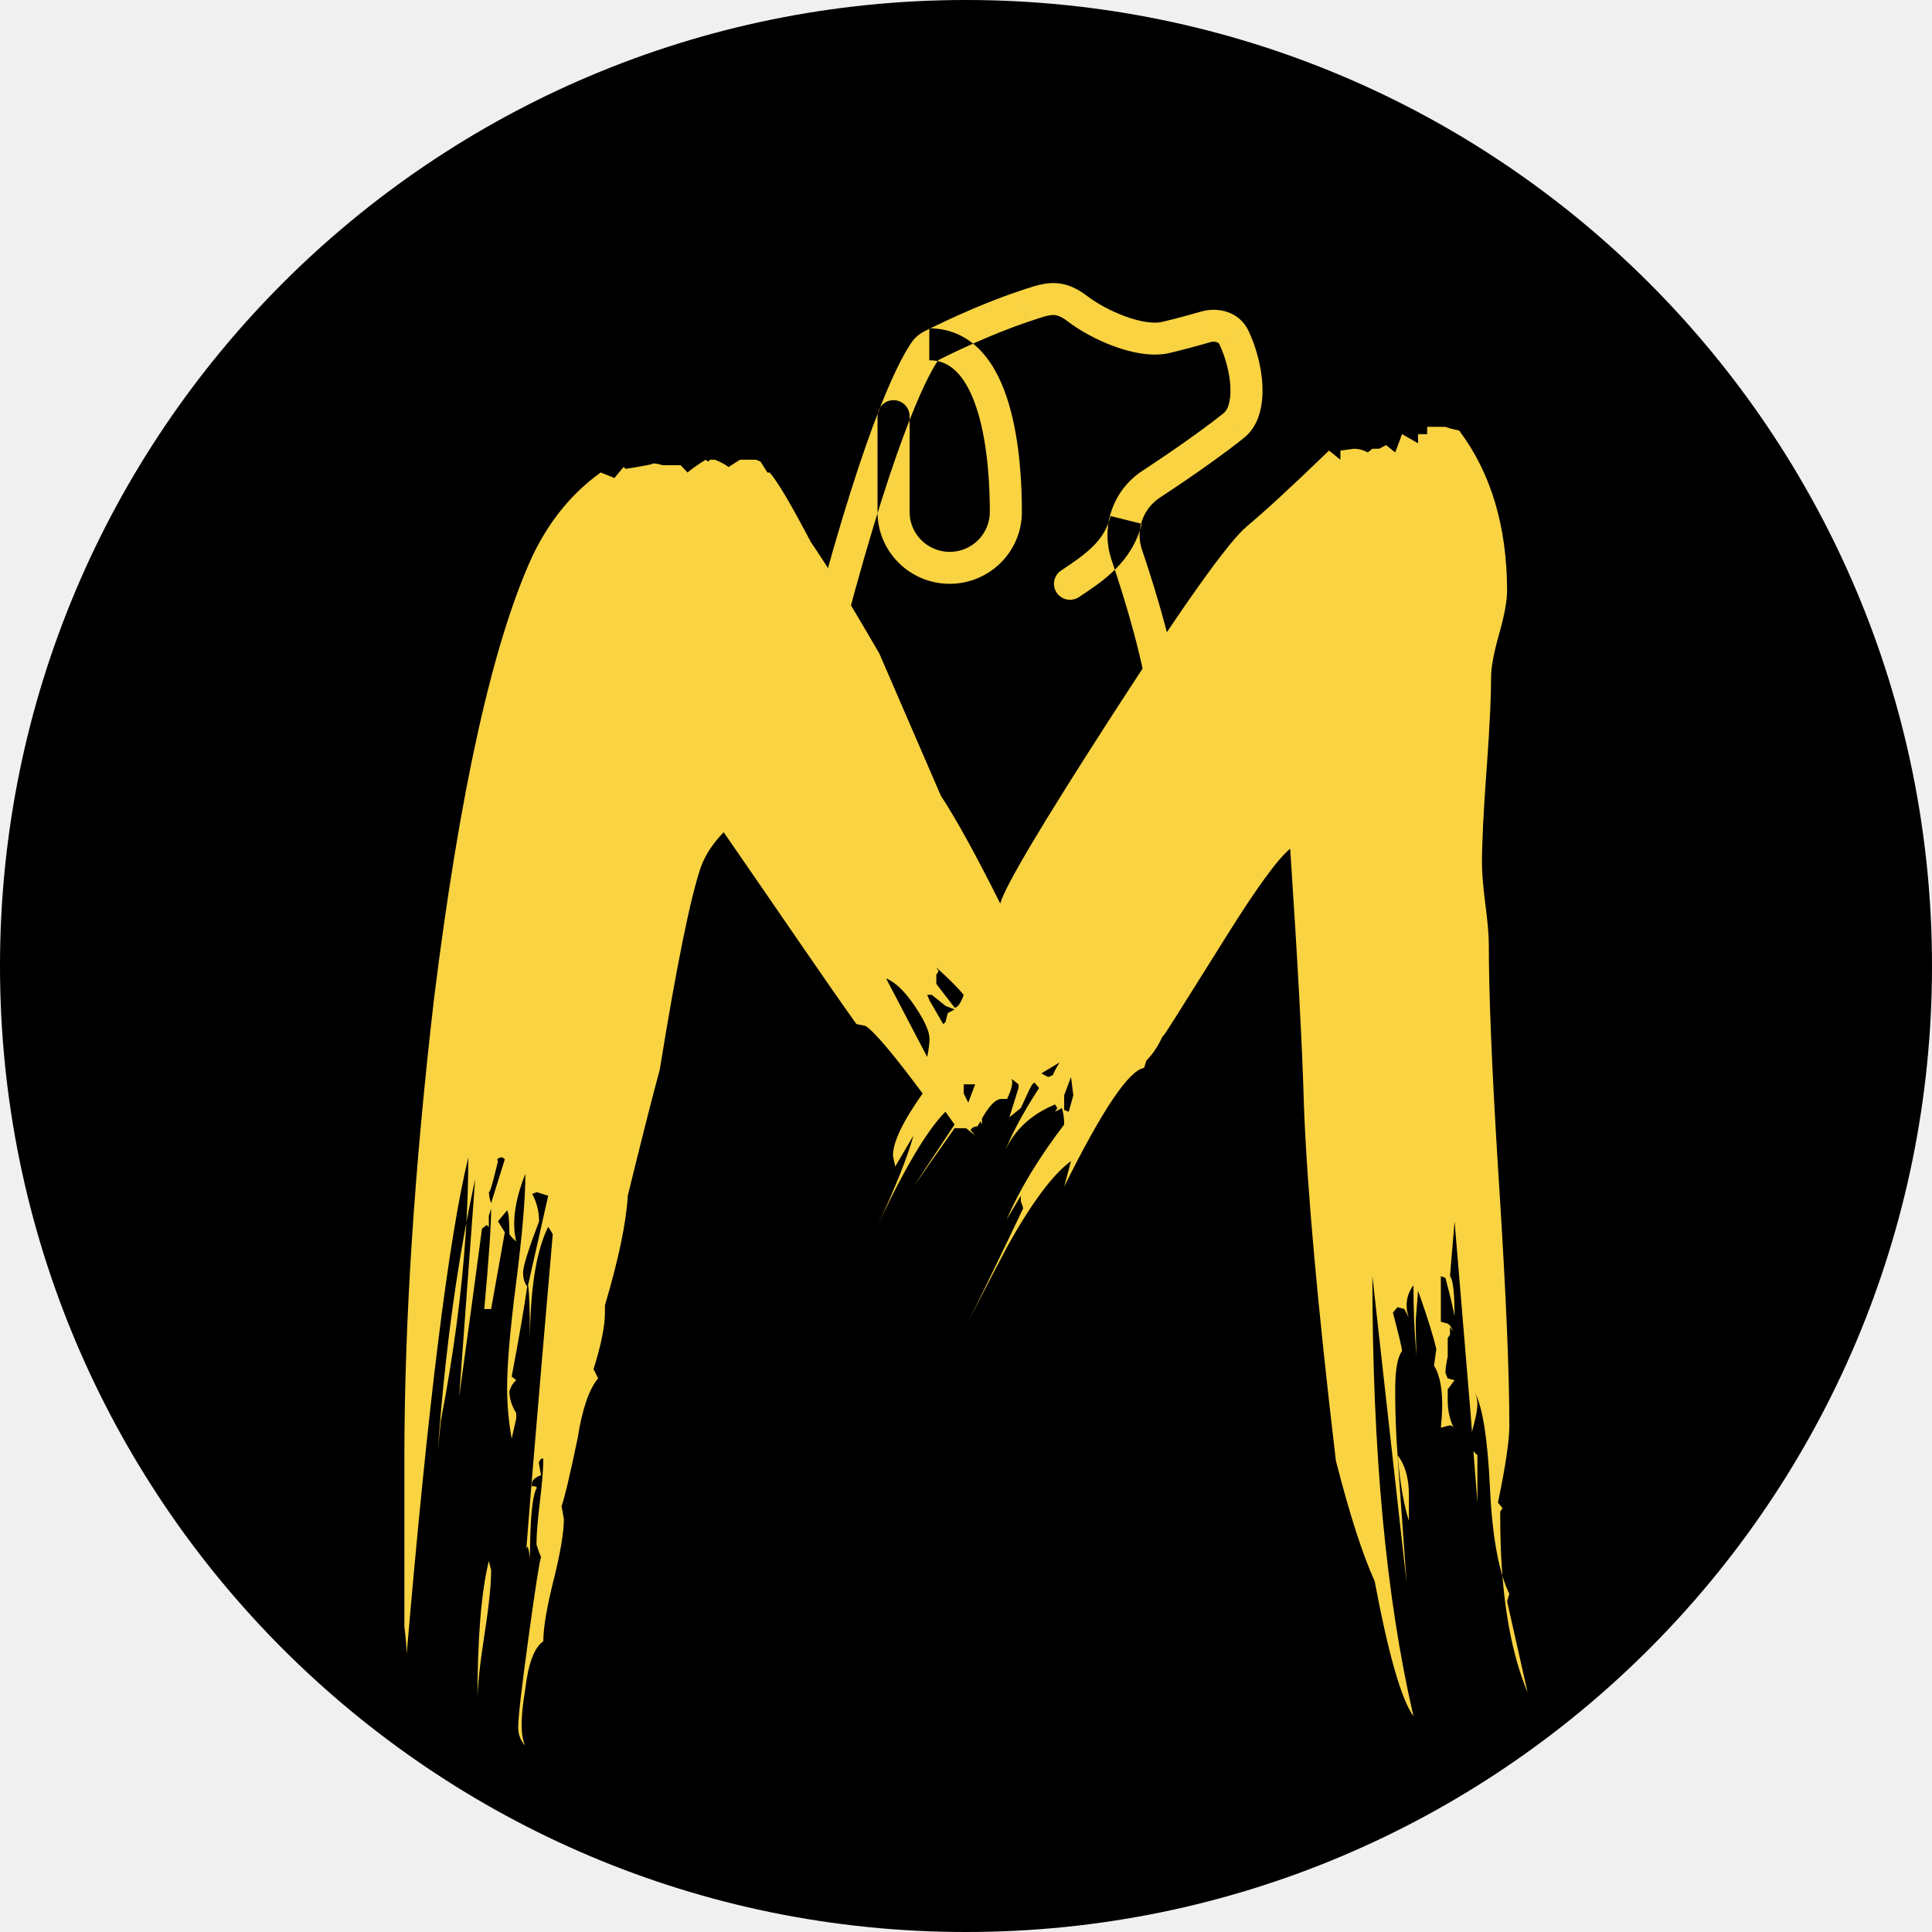
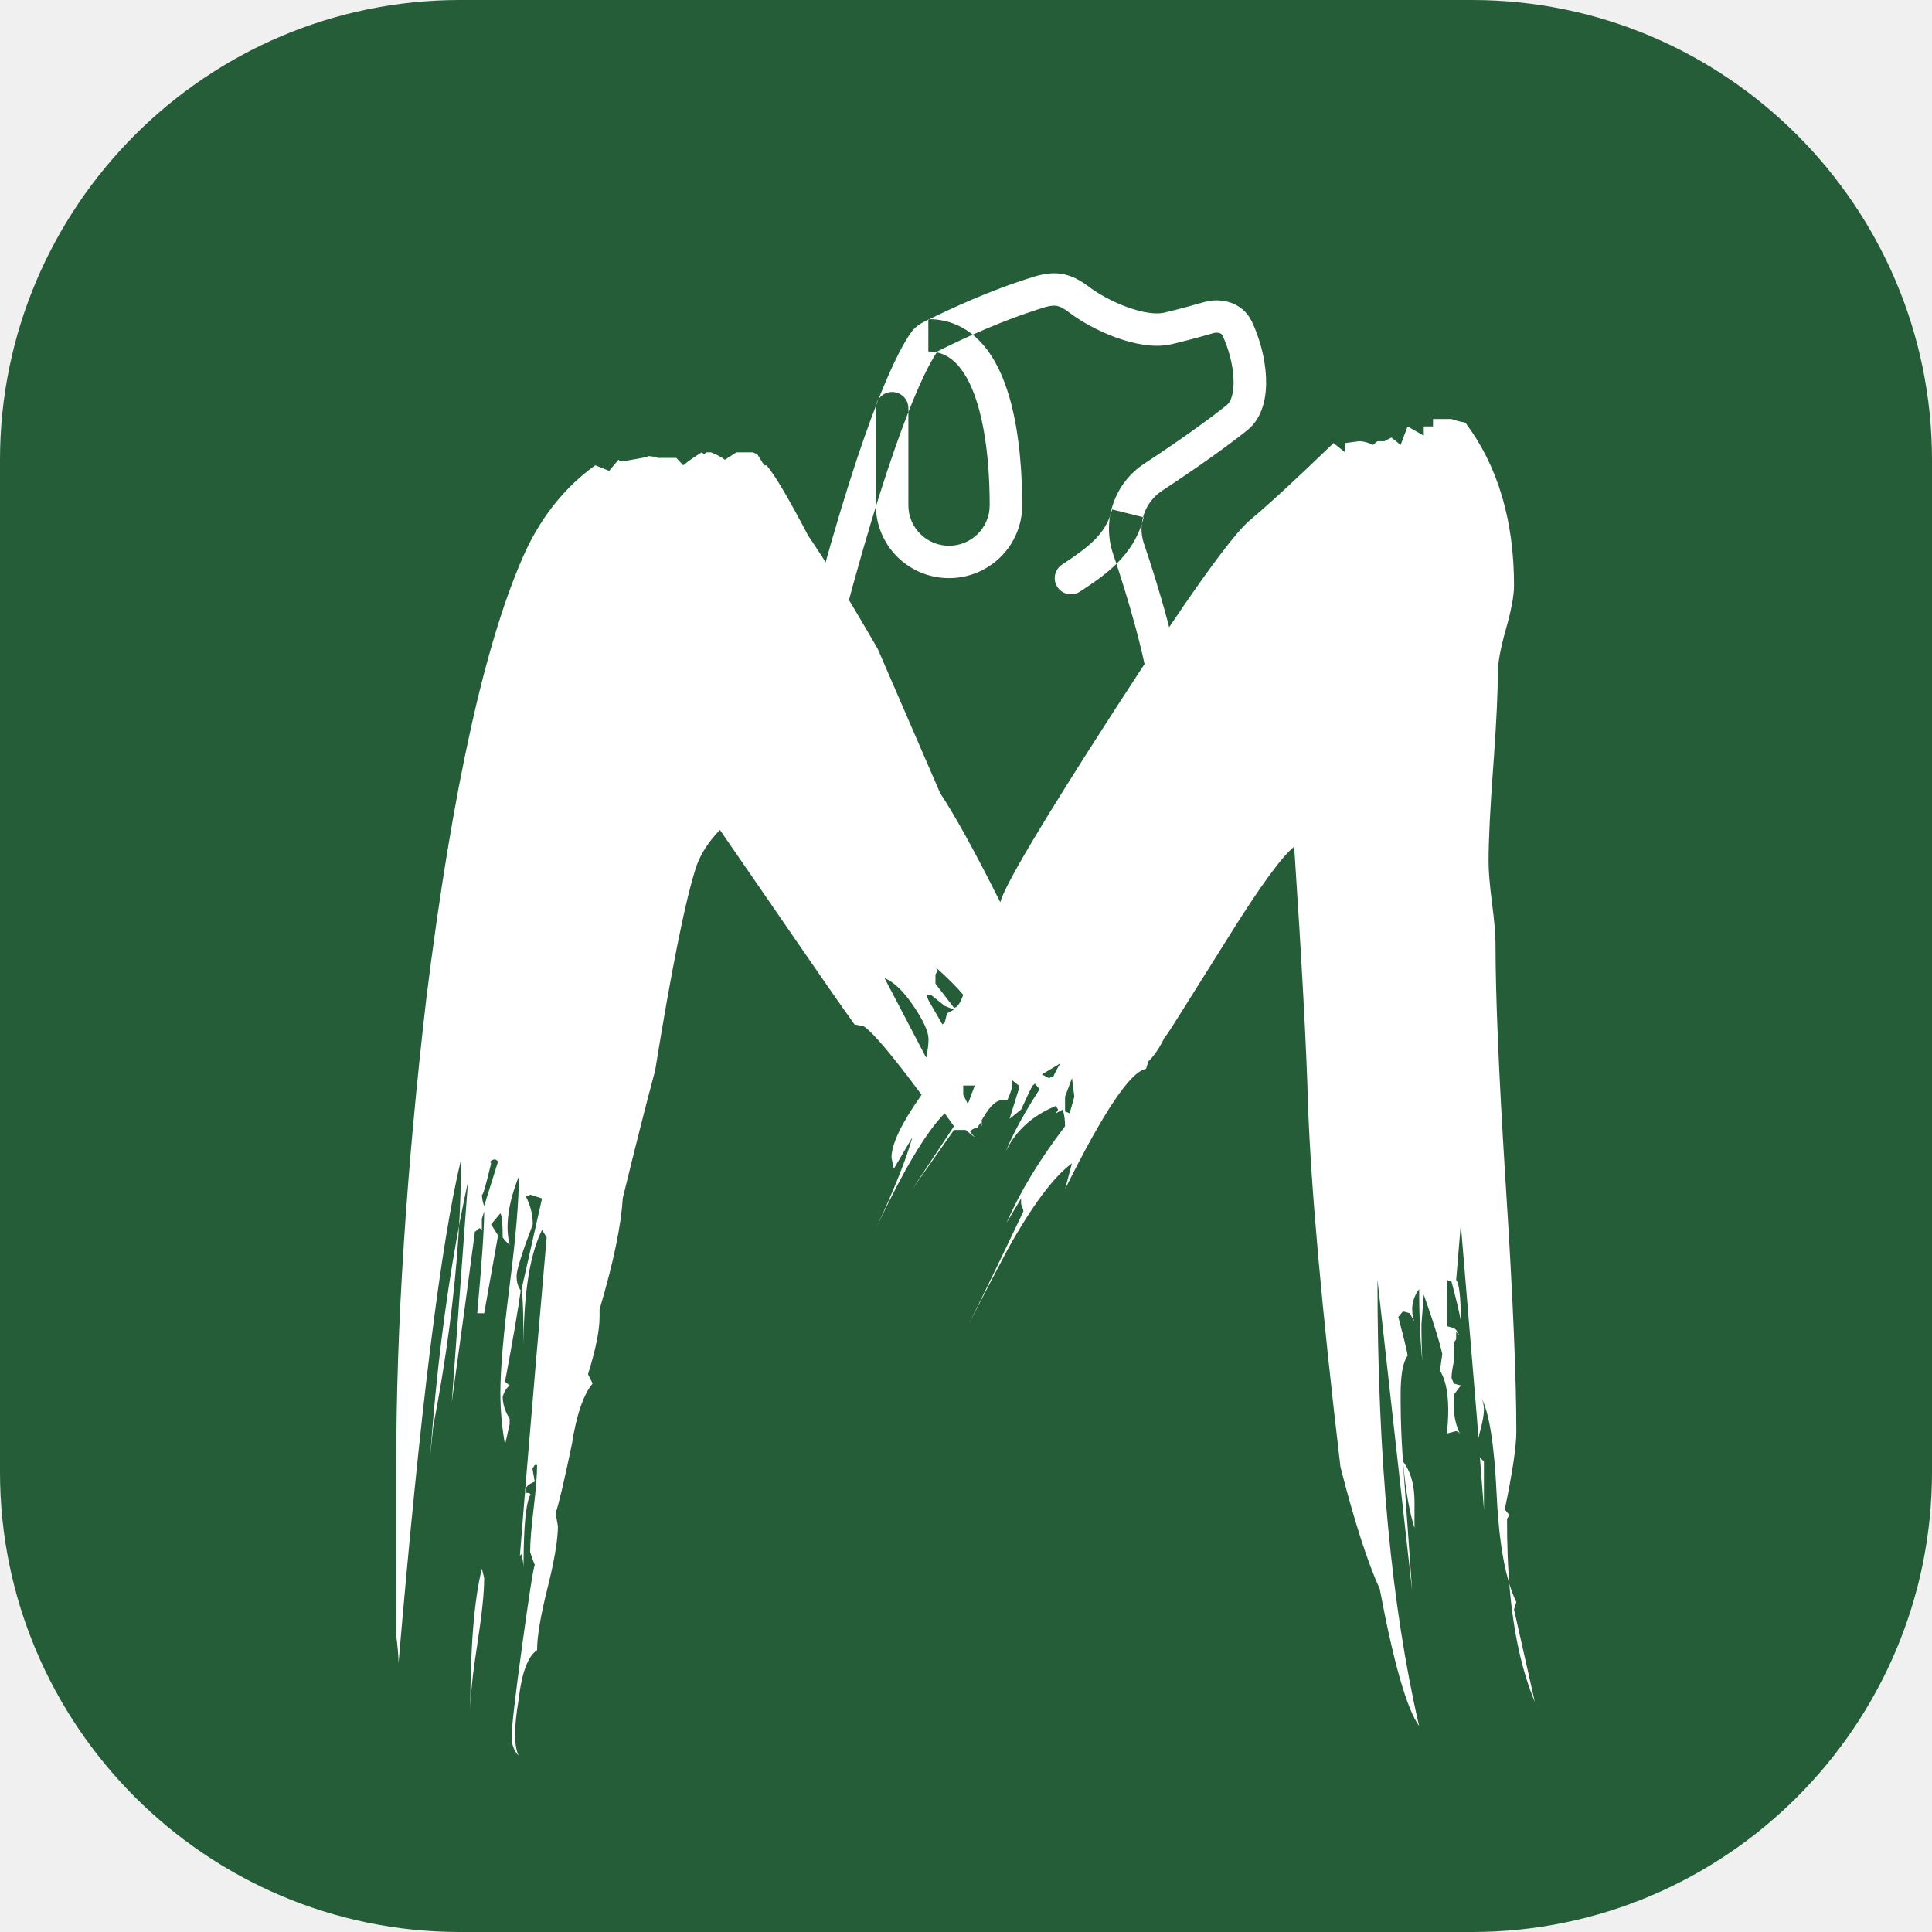
- <svg xmlns="http://www.w3.org/2000/svg" width="430px" height="430px" viewBox="0 0 430 430" version="1.1">
+ <svg xmlns="http://www.w3.org/2000/svg" width="424.2px" height="424.2px" viewBox="0 0 424.2 424.2" version="1.1">
  <g id="Group">
-     <path d="M0 215C0 96.259 96.259 0 215 0C333.741 0 430 96.259 430 215C430 333.741 333.741 430 215 430C96.259 430 0 333.741 0 215Z" id="Oval" fill="#000000" fill-rule="evenodd" stroke="none" />
-     <path d="M212.459 224.267L208.395 218.984L208.395 216.95L208.903 216.138L208.395 215.324C211.105 217.763 213.138 219.796 214.493 221.422C213.816 223.319 213.138 224.267 212.459 224.267L212.459 224.267ZM206.362 235.242L197.216 217.763C199.248 218.576 201.366 220.608 203.567 223.861C205.769 227.113 206.871 229.551 206.871 231.178C206.871 232.261 206.7 233.616 206.362 235.242L206.362 235.242ZM209.92 227.925L206.871 222.642L206.362 221.422L207.379 221.422L210.427 223.861L212.459 224.674L210.935 225.487L210.427 227.52L209.92 227.925L209.92 227.925ZM233.293 239.715L231.769 238.901L235.833 236.463C235.157 237.546 234.648 238.496 234.31 239.308L233.293 239.715L233.293 239.715ZM237.866 247.438L236.85 247.031L236.85 243.78L238.374 239.714L238.883 243.78L237.866 247.438L237.866 247.438ZM215.509 245.404L214.493 243.373L214.493 241.34L217.032 241.34L215.509 245.406L215.509 245.404ZM109.311 267.763C108.971 266.95 108.803 266.002 108.803 264.917L108.81 265.14L108.834 265.26C108.971 265.646 109.556 263.705 110.59 259.44L110.835 258.414C110.497 258.142 110.665 257.872 111.344 257.6L111.85 257.6L112.359 258.007L109.311 267.763L109.311 267.763ZM106.262 378.738C106.262 375.486 106.77 370.607 107.786 364.104C108.803 357.599 109.311 352.721 109.311 349.47L108.803 347.437C107.109 354.213 106.26 364.647 106.26 378.738L106.262 378.738ZM311.063 323.907L311.113 324.432C311.612 330.148 312.433 334.835 313.577 338.494L313.577 332.803C313.577 329.482 312.929 326.785 311.632 324.71L311.063 323.907L311.063 323.907ZM103.787 272.17L103.264 275.002C100.697 289.283 98.791 304.782 97.547 321.495L97.463 322.6L97.509 322.147C97.69 320.266 97.897 318.263 98.131 316.136C100.946 301.502 102.786 287.648 103.652 274.573L103.787 272.17L103.787 272.17ZM117.15 344.657L117.441 344.185C117.779 345.268 117.949 346.353 117.949 347.437L117.944 347.392L117.955 345.851C118.006 338.114 118.456 333.331 119.299 331.504L119.473 331.177C119.473 330.907 119.134 330.771 118.458 330.771L118.256 330.776L118.238 330.991C117.762 336.753 117.415 341.143 117.188 344.162L117.15 344.657L117.15 344.657ZM334.391 350.738L334.428 351.185C335.273 361.311 337.13 369.818 340 376.705L335.427 356.38L335.934 354.754C335.42 353.68 334.983 352.583 334.624 351.47L334.39 350.738L334.391 350.738ZM327.936 322.937L328.002 323.807C328.34 328.219 328.613 331.761 328.821 334.429L328.821 323.86C328.624 323.702 328.44 323.534 328.273 323.355L327.936 322.937L327.936 322.937ZM323.464 296.295L323.372 296.105C323.211 295.801 322.993 295.432 322.723 294.999L322.214 294.592L320.69 294.185L320.69 284.023L321.707 284.429C322.723 288.223 323.401 291.068 323.738 292.966C323.738 287.816 323.401 284.836 322.723 284.023L323.74 271.827L327.296 314.51L327.598 318.475L327.612 318.767L327.634 318.665C327.691 318.41 327.755 318.138 327.826 317.853L328.059 316.95C328.567 315.052 328.821 313.562 328.821 312.478C328.821 311.666 328.651 310.852 328.313 310.038C330.007 313.291 331.108 320.336 331.615 331.177C331.988 339.126 332.862 345.473 334.236 350.216L334.39 350.738L334.24 348.618C334.071 346.019 333.965 343.319 333.923 340.517L333.901 337.681L333.901 336.461L334.41 335.648L333.395 334.429C335.087 326.3 335.934 320.608 335.934 317.355C335.934 305.431 335.173 287.546 333.647 263.698L333.453 260.621C332.059 238.305 331.36 221.445 331.36 210.04C331.36 208.143 331.108 205.229 330.599 201.3C330.091 197.371 329.837 194.321 329.837 192.154C329.837 187.547 330.175 180.637 330.854 171.422L331.004 169.336C331.58 161.159 331.869 154.944 331.869 150.691C331.869 148.522 332.462 145.338 333.647 141.138C334.834 136.938 335.427 133.752 335.427 131.585C335.427 117.222 331.869 105.298 324.755 95.814C323.401 95.541 322.384 95.272 321.707 95L317.641 95L317.641 96.626L315.611 96.626L315.611 98.659L312.053 96.626L310.529 100.691L308.495 99.065L306.971 99.877L305.447 99.877L304.43 100.691C303.415 100.15 302.4 99.877 301.383 99.877L298.333 100.284L298.333 102.317L295.793 100.284C287.663 108.143 281.565 113.767 277.5 117.154C273.435 120.542 263.526 134.43 247.775 158.82C232.023 183.211 223.64 197.302 222.622 201.097C217.202 190.257 212.799 182.263 209.412 177.113C204.826 166.554 200.256 155.989 195.699 145.421C189.262 134.311 184.18 126.046 180.454 120.625C176.051 112.225 173.002 107.074 171.308 105.177L170.801 105.177L169.275 102.739L168.254 102.317L164.696 102.317L162.155 103.943C161.478 103.401 160.463 102.86 159.107 102.317L158.09 102.317L157.582 102.724L157.075 102.317C155.637 103.187 154.278 104.138 153.009 105.162L151.485 103.537L147.422 103.537C146.745 103.265 145.898 103.131 144.881 103.131L145.139 103.141L145.265 103.156C145.607 103.246 143.963 103.589 140.332 104.181L139.291 104.35L138.784 103.943L136.752 106.382L133.703 105.162C127.265 109.77 122.186 116.003 118.459 123.861C109.648 143.102 102.366 175.894 96.605 222.234C92.202 260.174 90 294.321 90 324.672L90 362.071C90.338 364.781 90.508 366.812 90.508 368.169C95.25 312.614 99.823 275.758 104.228 257.6L104.226 257.613L104.191 261.756C104.142 264.589 104.045 267.419 103.902 270.248L103.785 272.174L104.052 270.758C104.323 269.354 104.599 267.963 104.883 266.583L105.752 262.481L102.195 310.856C104.226 296.222 105.922 283.755 107.275 273.457L108.292 272.645L108.801 273.052L108.801 270.608L109.309 268.982C109.309 272.776 108.801 280.229 107.784 291.34L109.309 291.34L112.357 274.267L110.833 271.827L112.865 269.389C113.204 269.931 113.374 271.693 113.374 274.672C113.712 275.215 114.221 275.758 114.898 276.299C113.883 272.234 114.559 267.221 116.93 261.259C116.93 266.679 116.253 274.674 114.9 285.242C113.542 295.811 112.865 303.671 112.865 308.819C112.865 312.614 113.204 316.407 113.883 320.202L114.898 315.729L114.898 314.51C113.883 312.885 113.374 311.259 113.374 309.633C113.712 308.549 114.221 307.735 114.898 307.193L113.883 306.38C115.575 297.438 116.762 290.527 117.439 285.649L117.342 286.328L117.073 285.942C116.747 285.389 116.544 284.739 116.464 283.99L116.422 283.21C116.422 281.855 117.609 278.061 119.979 271.827C119.979 269.66 119.471 267.627 118.456 265.731L119.471 265.324L122.012 266.136L117.523 286.068L117.559 286.214C117.797 287.783 117.927 291.588 117.943 297.629L117.943 298.66L117.962 296.866C118.11 286.788 119.297 279.2 121.52 274.102L122.012 273.048L123.029 274.672C121.413 293.231 119.827 311.83 118.278 330.432L118.22 331.073L118.258 331.006C118.3 330.889 118.331 330.757 118.353 330.612L118.386 330.142C118.386 329.465 119.063 328.855 120.416 328.313L119.91 325.467L120.418 324.655L120.925 324.655C120.925 326.822 120.673 330.006 120.164 334.208C119.656 338.408 119.401 341.592 119.401 343.759C119.74 344.844 120.078 345.794 120.418 346.606C120.078 347.418 119.147 353.381 117.623 364.491C116.099 375.603 115.337 382.242 115.337 384.41C115.337 386.036 115.845 387.391 116.86 388.475C115.845 386.308 115.845 382.241 116.86 376.281C117.537 370.319 118.893 366.66 120.925 365.305C120.925 362.324 121.688 357.783 123.212 351.687C124.737 345.589 125.498 341.051 125.498 338.07L124.991 335.223C125.668 333.327 126.854 328.313 128.548 320.182C129.565 313.679 131.088 309.207 133.121 306.769L132.105 304.735C133.797 299.316 134.644 295.116 134.644 292.135L134.644 290.509C137.694 280.211 139.388 272.08 139.726 266.119C142.775 253.652 145.146 244.302 146.842 238.069C150.566 215.036 153.616 199.995 155.988 192.948C157.003 190.238 158.695 187.664 161.068 185.225C174.012 203.942 183.835 218.439 190.611 227.925L192.643 228.332C194.675 229.687 198.91 234.701 205.347 243.373C200.942 249.607 198.74 254.212 198.74 257.193L199.248 259.633L203.313 252.723C201.959 257.6 199.248 264.376 195.184 273.048L195.37 272.644L196.139 271.031C201.498 259.813 206.044 252.175 209.777 248.117L210.427 247.438L212.459 250.283L203.313 264.105L212.459 251.095L215.002 251.095L217.032 252.723L216.017 251.502C216.355 250.961 216.864 250.69 217.541 250.69L218.049 249.876L218.214 249.57L218.304 249.724L218.558 250.283L218.558 249.064L218.481 249.067L218.552 248.946C219.88 246.582 221.101 245.173 222.211 244.718L222.622 244.592L224.146 244.592C225.163 242.425 225.502 240.933 225.163 240.121L225.798 240.629L226.687 241.34L226.687 242.154L224.657 248.657L227.196 246.625C228.549 243.644 229.398 241.883 229.736 241.34L230.245 240.933L231.26 242.154C228.132 246.989 225.776 251.262 224.188 254.969L223.844 255.797L224.43 254.665C226.394 251.142 229.394 248.398 233.433 246.437L234.818 245.812L235.325 246.625L234.818 247.438L236.342 246.625C236.68 247.708 236.85 248.928 236.85 250.283C231.26 257.6 227.005 264.613 224.082 271.32L224.031 271.447L227.196 266.136L227.196 267.357C227.534 268.169 227.704 268.712 227.704 268.981C222.783 279.343 218.752 287.645 215.613 293.888L215.368 294.371L216.694 291.791C217.938 289.382 219.178 286.988 220.42 284.61L224.146 277.519C229.566 267.763 234.31 261.395 238.374 258.414L236.85 264.105C245.32 247.031 251.247 238.223 254.634 237.682L255.143 236.056C256.497 234.701 257.684 232.939 258.699 230.772L259.208 230.161C259.509 229.8 263.155 224.033 270.146 212.858L272.927 208.414C279.702 197.574 284.444 191.069 287.155 188.902C288.849 214.376 289.864 233.346 290.202 245.812C290.879 264.24 293.252 290.663 297.318 325.079C300.366 337.003 303.245 345.947 305.956 351.909C309.003 368.168 311.883 378.196 314.594 381.989C308.495 355.702 305.447 323.046 305.447 284.023L313.057 352.253L311.036 323.86L311.063 323.907L310.957 322.487C310.706 318.87 310.567 315.249 310.54 311.627L310.529 309.225C310.529 304.889 311.036 302.043 312.053 300.689C312.053 300.148 311.376 297.302 310.02 292.152L311.036 290.933L312.561 291.34C312.9 291.972 313.201 292.544 313.463 293.056L313.534 293.197L313.313 292.477C313.232 292.154 313.171 291.829 313.13 291.502L313.068 290.526C313.068 288.9 313.576 287.409 314.594 286.055C314.594 291.281 314.78 296.059 315.153 300.389L315.298 301.908L315.243 300.823C315.172 299.213 315.128 297.49 315.109 295.654L315.102 293.778L315.609 287.274C317.641 292.966 318.996 297.302 319.675 300.283L319.167 303.941C320.86 306.651 321.367 311.258 320.69 317.761L322.214 317.355C322.891 317.084 323.401 317.355 323.74 318.168C322.723 316.272 322.214 314.103 322.214 311.665L322.214 309.225L323.74 307.193L322.214 306.786L321.707 305.567C321.707 304.753 321.876 303.534 322.214 301.908L322.214 297.843L322.723 297.031L322.723 295.404L323.464 296.296L323.464 296.295Z" id="Shape" fill="#F9D342" fill-rule="evenodd" stroke="none" />
-     <g id="Group" transform="translate(181 63)">
-       <path d="M69.775 60.454L66.39 61.591L69.775 60.454L69.775 60.454ZM75.031 95.779C75.152 97.062 75.962 98.179 77.147 98.698C78.332 99.217 79.706 99.058 80.739 98.281C81.772 97.504 82.301 96.231 82.122 94.955L75.031 95.779L75.031 95.779ZM0.141 74.968C-0.22 76.208 0.124 77.546 1.038 78.462C1.953 79.377 3.294 79.727 4.543 79.376C5.791 79.024 6.75 78.027 7.047 76.77L0.141 74.968L0.141 74.968ZM24.978 15.021L27.874 17.097L24.982 15.021L24.978 15.021ZM26.317 13.934L24.703 10.764L26.317 13.934L26.317 13.934ZM46.648 5.273L45.505 1.904L46.648 5.273L46.648 5.273ZM78.487 12.104L79.323 15.558L78.487 12.104L78.487 12.104ZM87.356 9.747L86.35 6.336L87.356 9.747L87.356 9.747ZM93.641 12.128L90.409 13.646L93.637 12.128L93.641 12.128ZM93.634 31.685L95.88 34.447L93.63 31.685L93.634 31.685ZM75.192 44.774L77.156 47.745L75.192 44.774L75.192 44.774ZM58.906 5.778L61.084 2.959L58.906 5.778L58.906 5.778ZM55.171 63.98C53.531 65.069 53.088 67.276 54.182 68.909C55.277 70.542 57.494 70.983 59.135 69.893L55.171 63.98L55.171 63.98ZM21.447 29.62C21.447 27.658 19.848 26.067 17.876 26.067C15.904 26.067 14.306 27.658 14.306 29.62L21.447 29.62L21.447 29.62ZM66.39 61.591C69.543 70.892 73.738 84.745 75.031 95.779L82.122 94.955C80.74 83.128 76.327 68.67 73.16 59.317L66.39 61.591L66.39 61.591ZM7.047 76.77C19.09 31.113 26.303 19.279 27.874 17.1L22.082 12.942C19.676 16.265 12.206 29.219 0.141 74.968L7.047 76.77L7.047 76.77ZM27.934 17.1C30.548 15.782 39.289 11.489 47.787 8.642L45.505 1.9C36.504 4.921 27.388 9.403 24.703 10.76L27.931 17.097L27.934 17.1ZM79.323 15.558C82.356 14.832 85.37 14.032 88.363 13.159L86.35 6.336C84.143 6.982 81.144 7.811 77.652 8.646L79.323 15.558L79.323 15.558ZM90.409 13.646C91.745 16.464 92.702 20.014 92.841 23.149C92.991 26.497 92.195 28.273 91.384 28.924L95.879 34.447C99.429 31.589 100.154 26.784 99.975 22.832C99.789 18.664 98.568 14.197 96.869 10.607L90.406 13.646L90.409 13.646ZM91.384 28.924C87.667 31.92 80.865 36.81 73.231 41.807L77.155 47.745C84.896 42.678 91.909 37.645 95.88 34.447L91.384 28.924L91.384 28.924ZM47.787 8.639C50.761 7.643 52.072 7.164 53.257 7.114C54.018 7.078 54.935 7.221 56.728 8.592L61.084 2.959C58.392 0.898 55.864 -0.111 52.954 0.01C50.472 0.116 47.891 1.104 45.505 1.904L47.791 8.639L47.787 8.639ZM88.363 13.159C88.836 13.009 89.343 13.007 89.817 13.152C90.138 13.265 90.309 13.436 90.409 13.646L96.865 10.611C94.812 6.279 89.984 5.276 86.35 6.339L88.363 13.159L88.363 13.159ZM73.156 59.317C71.707 55.003 73.347 50.259 77.156 47.745L73.231 41.807C66.71 46.096 63.902 54.215 66.39 61.591L73.156 59.317L73.156 59.317ZM56.728 8.592C59.363 10.611 63.162 12.701 67.083 14.122C70.875 15.498 75.434 16.489 79.323 15.558L77.652 8.646C75.852 9.079 72.939 8.681 69.525 7.444C66.233 6.25 63.087 4.495 61.084 2.959L56.728 8.592L56.728 8.592ZM27.878 17.097C27.835 17.154 27.806 17.179 27.806 17.175C27.846 17.148 27.887 17.124 27.931 17.104L24.703 10.764C23.667 11.271 22.768 12.018 22.082 12.942L27.874 17.101L27.878 17.097ZM59.135 69.893C64.344 66.435 70.95 62.203 73.113 53.581L66.186 51.857C64.78 57.455 60.673 60.326 55.171 63.979L59.135 69.893L59.135 69.893ZM39.3 50.944C39.3 55.851 35.303 59.828 30.373 59.828L30.373 66.936C39.247 66.936 46.441 59.776 46.441 50.944L39.3 50.944L39.3 50.944ZM30.373 59.828C25.443 59.828 21.447 55.851 21.447 50.944L14.306 50.944C14.306 59.776 21.499 66.936 30.373 66.936L30.373 59.828L30.373 59.828ZM46.441 50.944C46.441 45.144 46.045 35.396 43.563 26.991C42.324 22.797 40.485 18.646 37.672 15.491C34.772 12.232 30.848 10.075 25.831 10.075L25.831 17.182C28.535 17.182 30.598 18.259 32.337 20.207C34.165 22.264 35.622 25.296 36.715 28.999C38.896 36.391 39.303 45.304 39.303 50.944L46.445 50.944L46.441 50.944ZM21.447 50.944L21.447 29.62L14.306 29.62L14.306 50.944L21.447 50.944L21.447 50.944Z" id="Shape" fill="#F9D342" fill-rule="evenodd" stroke="none" />
+     <path d="M101 0C45.336 0 0 45.336 0 101L0 323.2C0 378.865 45.336 424.2 101 424.2L323.2 424.2C378.864 424.2 424.2 378.865 424.2 323.2L424.2 101C424.2 45.336 378.864 0 323.2 0L101 0L101 0Z" id="Shape-Path" fill="#245D38" stroke="none" />
+     <path d="M209.459 221.267L205.395 215.984L205.395 213.95L205.903 213.138L205.395 212.324C208.105 214.763 210.138 216.796 211.493 218.422C210.816 220.319 210.138 221.267 209.459 221.267L209.459 221.267ZM203.362 232.242L194.216 214.763C196.248 215.576 198.366 217.608 200.567 220.861C202.769 224.113 203.871 226.551 203.871 228.178C203.871 229.261 203.7 230.616 203.362 232.242L203.362 232.242ZM206.92 224.925L203.871 219.642L203.362 218.422L204.379 218.422L207.427 220.861L209.459 221.674L207.935 222.487L207.427 224.52L206.92 224.925L206.92 224.925ZM230.293 236.715L228.769 235.901L232.833 233.463C232.157 234.546 231.648 235.496 231.31 236.308L230.293 236.715L230.293 236.715ZM234.866 244.438L233.85 244.031L233.85 240.78L235.374 236.714L235.883 240.78L234.866 244.438L234.866 244.438ZM212.509 242.404L211.493 240.373L211.493 238.34L214.032 238.34L212.509 242.406L212.509 242.404ZM106.311 264.763C105.971 263.95 105.803 263.002 105.803 261.917L105.81 262.14L105.834 262.26C105.971 262.646 106.556 260.705 107.59 256.44L107.835 255.414C107.497 255.142 107.665 254.872 108.344 254.6L108.85 254.6L109.359 255.007L106.311 264.763L106.311 264.763ZM103.262 375.738C103.262 372.486 103.77 367.607 104.786 361.104C105.803 354.599 106.311 349.721 106.311 346.47L105.803 344.437C104.109 351.213 103.26 361.647 103.26 375.738L103.262 375.738ZM308.063 320.907L308.113 321.432C308.612 327.148 309.433 331.835 310.577 335.494L310.577 329.803C310.577 326.482 309.929 323.785 308.632 321.71L308.063 320.907L308.063 320.907ZM100.787 269.17L100.264 272.002C97.698 286.283 95.791 301.782 94.547 318.495L94.463 319.6L94.509 319.147C94.69 317.266 94.897 315.263 95.131 313.136C97.946 298.502 99.787 284.648 100.652 271.573L100.787 269.17L100.787 269.17ZM114.15 341.657L114.441 341.185C114.779 342.268 114.949 343.353 114.949 344.437L114.944 344.392L114.955 342.851C115.006 335.114 115.456 330.331 116.299 328.504L116.473 328.177C116.473 327.907 116.134 327.771 115.458 327.771L115.256 327.776L115.238 327.991C114.762 333.753 114.415 338.143 114.188 341.162L114.15 341.657L114.15 341.657ZM331.391 347.738L331.428 348.185C332.273 358.311 334.13 366.818 337 373.705L332.427 353.38L332.934 351.754C332.42 350.68 331.983 349.583 331.624 348.47L331.39 347.738L331.391 347.738ZM324.936 319.937L325.002 320.807C325.34 325.219 325.613 328.761 325.821 331.429L325.821 320.86C325.624 320.702 325.44 320.534 325.273 320.355L324.936 319.937L324.936 319.937ZM320.464 293.295L320.372 293.105C320.211 292.801 319.993 292.432 319.723 291.999L319.214 291.592L317.69 291.185L317.69 281.023L318.707 281.429C319.723 285.223 320.401 288.068 320.738 289.966C320.738 284.816 320.401 281.836 319.723 281.023L320.74 268.827L324.296 311.51L324.598 315.475L324.612 315.767L324.634 315.665C324.691 315.41 324.755 315.138 324.826 314.853L325.059 313.95C325.567 312.052 325.821 310.562 325.821 309.478C325.821 308.666 325.651 307.852 325.313 307.038C327.007 310.291 328.108 317.336 328.615 328.177C328.988 336.126 329.862 342.473 331.236 347.216L331.39 347.738L331.24 345.618C331.071 343.019 330.965 340.319 330.923 337.517L330.901 334.681L330.901 333.461L331.41 332.648L330.395 331.429C332.087 323.3 332.934 317.608 332.934 314.355C332.934 302.431 332.173 284.546 330.647 260.698L330.453 257.621C329.059 235.305 328.36 218.445 328.36 207.04C328.36 205.143 328.108 202.229 327.599 198.3C327.091 194.371 326.837 191.321 326.837 189.154C326.837 184.547 327.175 177.637 327.854 168.422L328.004 166.336C328.58 158.159 328.869 151.944 328.869 147.691C328.869 145.522 329.462 142.338 330.647 138.138C331.834 133.938 332.427 130.752 332.427 128.585C332.427 114.222 328.869 102.298 321.755 92.814C320.401 92.541 319.384 92.272 318.707 92L314.641 92L314.641 93.626L312.611 93.626L312.611 95.659L309.053 93.626L307.529 97.691L305.495 96.065L303.971 96.877L302.447 96.877L301.43 97.691C300.415 97.15 299.4 96.877 298.383 96.877L295.333 97.284L295.333 99.317L292.793 97.284C284.663 105.143 278.565 110.767 274.5 114.154C270.435 117.542 260.526 131.43 244.775 155.82C229.023 180.211 220.64 194.302 219.622 198.097C214.202 187.257 209.799 179.263 206.412 174.113C201.826 163.554 197.256 152.989 192.699 142.421C186.262 131.311 181.18 123.046 177.454 117.625C173.051 109.225 170.002 104.074 168.308 102.177L167.801 102.177L166.275 99.739L165.254 99.317L161.696 99.317L159.155 100.943C158.478 100.401 157.463 99.86 156.107 99.317L155.09 99.317L154.582 99.724L154.075 99.317C152.637 100.187 151.278 101.138 150.009 102.162L148.485 100.537L144.422 100.537C143.745 100.265 142.898 100.131 141.881 100.131L142.139 100.141L142.265 100.156C142.607 100.246 140.963 100.589 137.332 101.181L136.291 101.35L135.784 100.943L133.752 103.382L130.703 102.162C124.265 106.77 119.186 113.003 115.459 120.861C106.648 140.102 99.366 172.894 93.605 219.234C89.202 257.174 87 291.321 87 321.672L87 359.071C87.338 361.781 87.508 363.812 87.508 365.169C92.25 309.614 96.823 272.758 101.228 254.6L101.226 254.613L101.191 258.756C101.142 261.589 101.045 264.419 100.902 267.248L100.785 269.174L101.052 267.758C101.323 266.354 101.599 264.963 101.883 263.583L102.752 259.481L99.195 307.856C101.226 293.222 102.922 280.755 104.275 270.457L105.292 269.645L105.801 270.052L105.801 267.608L106.309 265.982C106.309 269.776 105.801 277.229 104.784 288.34L106.309 288.34L109.357 271.267L107.833 268.827L109.865 266.389C110.204 266.931 110.374 268.693 110.374 271.672C110.712 272.215 111.221 272.758 111.898 273.299C110.883 269.234 111.559 264.221 113.93 258.259C113.93 263.679 113.253 271.674 111.9 282.242C110.542 292.811 109.865 300.671 109.865 305.819C109.865 309.614 110.204 313.407 110.883 317.202L111.898 312.729L111.898 311.51C110.883 309.885 110.374 308.259 110.374 306.633C110.712 305.549 111.221 304.735 111.898 304.193L110.883 303.38C112.575 294.438 113.762 287.527 114.439 282.649L114.342 283.328L114.073 282.942C113.747 282.389 113.544 281.739 113.464 280.99L113.422 280.21C113.422 278.855 114.609 275.061 116.979 268.827C116.979 266.66 116.471 264.627 115.456 262.731L116.471 262.324L119.012 263.136L114.523 283.068L114.559 283.214C114.797 284.783 114.927 288.588 114.943 294.629L114.943 295.66L114.962 293.866C115.11 283.788 116.297 276.2 118.52 271.102L119.012 270.048L120.029 271.672C118.413 290.231 116.827 308.83 115.278 327.432L115.22 328.073L115.258 328.006C115.3 327.889 115.331 327.757 115.353 327.612L115.386 327.142C115.386 326.465 116.063 325.855 117.416 325.313L116.91 322.467L117.418 321.655L117.925 321.655C117.925 323.822 117.673 327.006 117.164 331.208C116.656 335.408 116.401 338.592 116.401 340.759C116.74 341.844 117.078 342.794 117.418 343.606C117.078 344.418 116.147 350.381 114.623 361.491C113.099 372.603 112.337 379.242 112.337 381.41C112.337 383.036 112.845 384.391 113.86 385.475C112.845 383.308 112.845 379.241 113.86 373.281C114.537 367.319 115.893 363.66 117.925 362.305C117.925 359.324 118.688 354.783 120.212 348.687C121.737 342.589 122.498 338.051 122.498 335.07L121.991 332.223C122.668 330.327 123.854 325.313 125.548 317.182C126.565 310.679 128.088 306.207 130.121 303.769L129.105 301.735C130.797 296.316 131.644 292.116 131.644 289.135L131.644 287.509C134.694 277.211 136.388 269.08 136.726 263.119C139.775 250.652 142.146 241.302 143.842 235.069C147.566 212.036 150.616 196.995 152.988 189.948C154.003 187.238 155.695 184.664 158.068 182.225C171.012 200.942 180.835 215.439 187.611 224.925L189.643 225.332C191.675 226.687 195.91 231.701 202.347 240.373C197.942 246.607 195.74 251.212 195.74 254.193L196.248 256.633L200.313 249.723C198.959 254.6 196.248 261.376 192.184 270.048L192.37 269.644L193.139 268.031C198.498 256.813 203.044 249.175 206.777 245.117L207.427 244.438L209.459 247.283L200.313 261.105L209.459 248.095L212.002 248.095L214.032 249.723L213.017 248.502C213.355 247.961 213.864 247.69 214.541 247.69L215.049 246.876L215.214 246.57L215.304 246.724L215.558 247.283L215.558 246.064L215.481 246.067L215.552 245.946C216.88 243.582 218.101 242.173 219.211 241.718L219.622 241.592L221.146 241.592C222.163 239.425 222.502 237.933 222.163 237.121L222.798 237.629L223.687 238.34L223.687 239.154L221.657 245.657L224.196 243.625C225.549 240.644 226.398 238.883 226.736 238.34L227.245 237.933L228.26 239.154C225.132 243.989 222.776 248.262 221.188 251.969L220.844 252.797L221.43 251.665C223.394 248.142 226.394 245.398 230.433 243.437L231.818 242.812L232.325 243.625L231.818 244.438L233.342 243.625C233.68 244.708 233.85 245.928 233.85 247.283C228.26 254.6 224.005 261.613 221.082 268.32L221.031 268.447L224.196 263.136L224.196 264.357C224.534 265.169 224.704 265.712 224.704 265.981C219.783 276.343 215.752 284.645 212.613 290.888L212.368 291.371L213.694 288.791C214.938 286.382 216.178 283.988 217.42 281.61L221.146 274.519C226.566 264.763 231.31 258.395 235.374 255.414L233.85 261.105C242.32 244.031 248.247 235.223 251.634 234.682L252.143 233.056C253.497 231.701 254.684 229.939 255.699 227.772L256.208 227.161C256.509 226.8 260.155 221.033 267.146 209.858L269.927 205.414C276.702 194.574 281.444 188.069 284.155 185.902C285.849 211.376 286.864 230.346 287.202 242.812C287.879 261.24 290.252 287.663 294.318 322.079C297.366 334.003 300.245 342.947 302.956 348.909C306.003 365.168 308.883 375.196 311.594 378.989C305.495 352.702 302.447 320.046 302.447 281.023L310.057 349.253L308.036 320.86L308.063 320.907L307.957 319.487C307.706 315.87 307.567 312.249 307.54 308.627L307.529 306.225C307.529 301.889 308.036 299.043 309.053 297.689C309.053 297.148 308.376 294.302 307.02 289.152L308.036 287.933L309.561 288.34C309.9 288.972 310.201 289.544 310.463 290.056L310.534 290.197L310.313 289.477C310.232 289.154 310.171 288.829 310.13 288.502L310.068 287.526C310.068 285.9 310.576 284.409 311.594 283.055C311.594 288.281 311.78 293.059 312.153 297.389L312.298 298.908L312.243 297.823C312.172 296.213 312.128 294.49 312.109 292.654L312.102 290.778L312.609 284.274C314.641 289.966 315.996 294.302 316.675 297.283L316.167 300.941C317.86 303.651 318.367 308.258 317.69 314.761L319.214 314.355C319.891 314.084 320.401 314.355 320.74 315.168C319.723 313.272 319.214 311.103 319.214 308.665L319.214 306.225L320.74 304.193L319.214 303.786L318.707 302.567C318.707 301.753 318.876 300.534 319.214 298.908L319.214 294.843L319.723 294.031L319.723 292.404L320.464 293.296L320.464 293.295Z" id="Shape" fill="#FFFFFF" fill-rule="evenodd" stroke="none" />
+     <g id="Group" transform="translate(178 60)">
+       <path d="M69.775 60.454L66.39 61.591L69.775 60.454L69.775 60.454ZM75.031 95.779C75.152 97.062 75.962 98.179 77.147 98.698C78.332 99.217 79.706 99.058 80.739 98.281C81.772 97.504 82.301 96.231 82.122 94.955L75.031 95.779L75.031 95.779ZM0.141 74.968C-0.22 76.208 0.124 77.546 1.038 78.462C1.953 79.377 3.294 79.727 4.543 79.376C5.791 79.024 6.75 78.027 7.047 76.77L0.141 74.968L0.141 74.968ZM24.978 15.021L27.874 17.097L24.982 15.021L24.978 15.021ZM26.317 13.934L24.703 10.764L26.317 13.934L26.317 13.934ZM46.648 5.273L45.505 1.904L46.648 5.273L46.648 5.273ZM78.487 12.104L79.323 15.558L78.487 12.104L78.487 12.104ZM87.356 9.747L86.35 6.336L87.356 9.747L87.356 9.747ZM93.641 12.128L90.409 13.646L93.637 12.128L93.641 12.128ZM93.634 31.685L95.88 34.447L93.63 31.685L93.634 31.685ZM75.192 44.774L77.156 47.745L75.192 44.774L75.192 44.774ZM58.906 5.778L61.084 2.959L58.906 5.778L58.906 5.778ZM55.171 63.98C53.531 65.069 53.088 67.276 54.182 68.909C55.277 70.542 57.494 70.983 59.135 69.893L55.171 63.98L55.171 63.98ZM21.447 29.62C21.447 27.658 19.848 26.067 17.876 26.067C15.904 26.067 14.306 27.658 14.306 29.62L21.447 29.62L21.447 29.62ZM66.39 61.591C69.543 70.892 73.738 84.745 75.031 95.779L82.122 94.955C80.74 83.128 76.327 68.67 73.16 59.317L66.39 61.591L66.39 61.591ZM7.047 76.77C19.09 31.113 26.303 19.279 27.874 17.1L22.082 12.942C19.676 16.265 12.206 29.219 0.141 74.968L7.047 76.77L7.047 76.77ZM27.934 17.1C30.548 15.782 39.289 11.489 47.787 8.642L45.505 1.9C36.504 4.921 27.388 9.403 24.703 10.76L27.931 17.097L27.934 17.1ZM79.323 15.558C82.356 14.832 85.37 14.032 88.363 13.159L86.35 6.336C84.143 6.982 81.144 7.811 77.652 8.646L79.323 15.558L79.323 15.558ZM90.409 13.646C91.745 16.464 92.702 20.014 92.841 23.149C92.991 26.497 92.195 28.273 91.384 28.924L95.879 34.447C99.429 31.589 100.154 26.784 99.975 22.832C99.789 18.664 98.568 14.197 96.869 10.607L90.406 13.646L90.409 13.646ZM91.384 28.924C87.667 31.92 80.865 36.81 73.231 41.807L77.155 47.745C84.896 42.678 91.909 37.645 95.88 34.447L91.384 28.924L91.384 28.924ZM47.787 8.639C50.761 7.643 52.072 7.164 53.257 7.114C54.018 7.078 54.935 7.221 56.728 8.592L61.084 2.959C58.392 0.898 55.864 -0.111 52.954 0.01C50.472 0.116 47.891 1.104 45.505 1.904L47.791 8.639L47.787 8.639ZM88.363 13.159C88.836 13.009 89.343 13.007 89.817 13.152C90.138 13.265 90.309 13.436 90.409 13.646L96.865 10.611C94.812 6.279 89.984 5.276 86.35 6.339L88.363 13.159L88.363 13.159ZM73.156 59.317C71.707 55.003 73.347 50.259 77.156 47.745L73.231 41.807C66.71 46.096 63.902 54.215 66.39 61.591L73.156 59.317L73.156 59.317ZM56.728 8.592C59.363 10.611 63.162 12.701 67.083 14.122C70.875 15.498 75.434 16.489 79.323 15.558L77.652 8.646C75.852 9.079 72.939 8.681 69.525 7.444C66.233 6.25 63.087 4.495 61.084 2.959L56.728 8.592L56.728 8.592ZM27.878 17.097C27.835 17.154 27.806 17.179 27.806 17.175C27.846 17.148 27.887 17.124 27.931 17.104L24.703 10.764C23.667 11.271 22.768 12.018 22.082 12.942L27.874 17.101L27.878 17.097ZM59.135 69.893C64.344 66.435 70.95 62.203 73.113 53.581L66.186 51.857C64.78 57.455 60.673 60.326 55.171 63.979L59.135 69.893L59.135 69.893ZM39.3 50.944C39.3 55.851 35.303 59.828 30.373 59.828L30.373 66.936C39.247 66.936 46.441 59.776 46.441 50.944L39.3 50.944L39.3 50.944ZM30.373 59.828C25.443 59.828 21.447 55.851 21.447 50.944L14.306 50.944C14.306 59.776 21.499 66.936 30.373 66.936L30.373 59.828L30.373 59.828ZM46.441 50.944C46.441 45.144 46.045 35.396 43.563 26.991C42.324 22.797 40.485 18.646 37.672 15.491C34.772 12.232 30.848 10.075 25.831 10.075L25.831 17.182C28.535 17.182 30.598 18.259 32.337 20.207C34.165 22.264 35.622 25.296 36.715 28.999C38.896 36.391 39.303 45.304 39.303 50.944L46.445 50.944L46.441 50.944ZM21.447 50.944L21.447 29.62L14.306 29.62L14.306 50.944L21.447 50.944L21.447 50.944Z" id="Shape" fill="#FFFFFF" fill-rule="evenodd" stroke="none" />
    </g>
  </g>
</svg>
